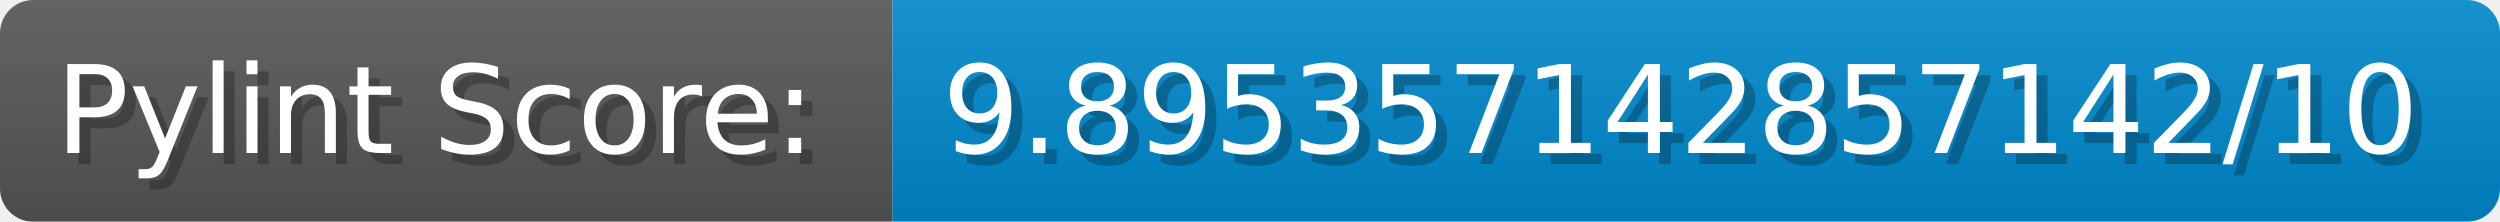
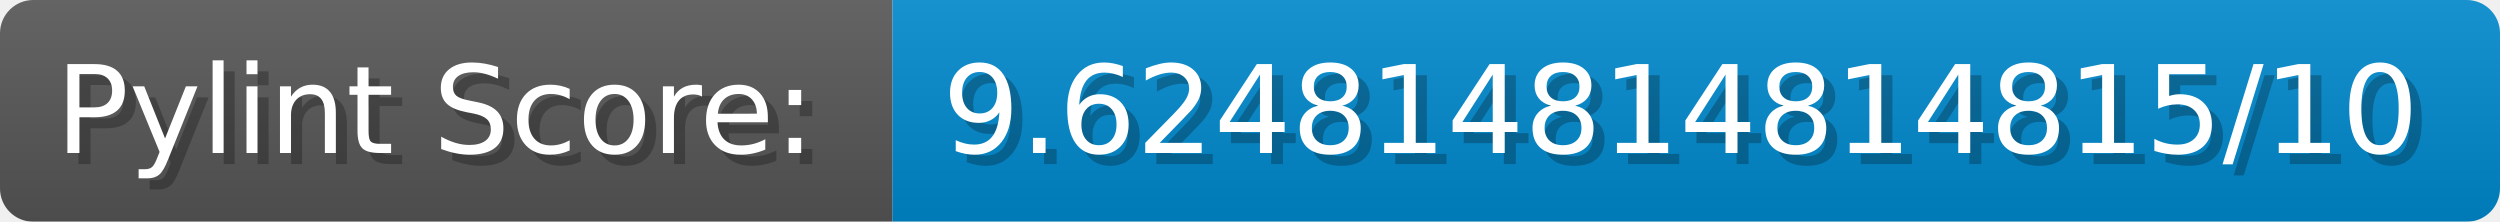
- <svg xmlns="http://www.w3.org/2000/svg" width="338.25" height="30" viewBox="0 0 2255 200" role="img" aria-label="Pylint Score:: 9.895357142857142/10">
+ <svg xmlns="http://www.w3.org/2000/svg" width="338.25" height="30" viewBox="0 0 2255 200" role="img" aria-label="Pylint Score:: 9.624814814814815/10">
  <linearGradient id="a" x2="0" y2="100%">
    <stop offset="0" stop-opacity=".1" stop-color="#EEE" />
    <stop offset="1" stop-opacity=".1" />
  </linearGradient>
  <mask id="m">
    <rect width="2255" height="200" rx="30" fill="#FFF" />
  </mask>
  <g mask="url(#m)">
    <rect width="805" height="200" fill="#555" />
    <rect width="1450" height="200" fill="#08C" x="805" />
    <rect width="2255" height="200" fill="url(#a)" />
  </g>
  <g aria-hidden="true" fill="#fff" text-anchor="start" font-family="Verdana,DejaVu Sans,sans-serif" font-size="110">
    <text x="60" y="148" textLength="705" fill="#000" opacity="0.25">Pylint Score:</text>
    <text x="50" y="138" textLength="705">Pylint Score:</text>
-     <text x="860" y="148" textLength="1350" fill="#000" opacity="0.25">9.895357142857142/10</text>
-     <text x="850" y="138" textLength="1350">9.895357142857142/10</text>
+     <text x="860" y="148" textLength="1350" fill="#000" opacity="0.25">9.624814814814815/10</text>
+     <text x="850" y="138" textLength="1350">9.624814814814815/10</text>
  </g>
</svg>
